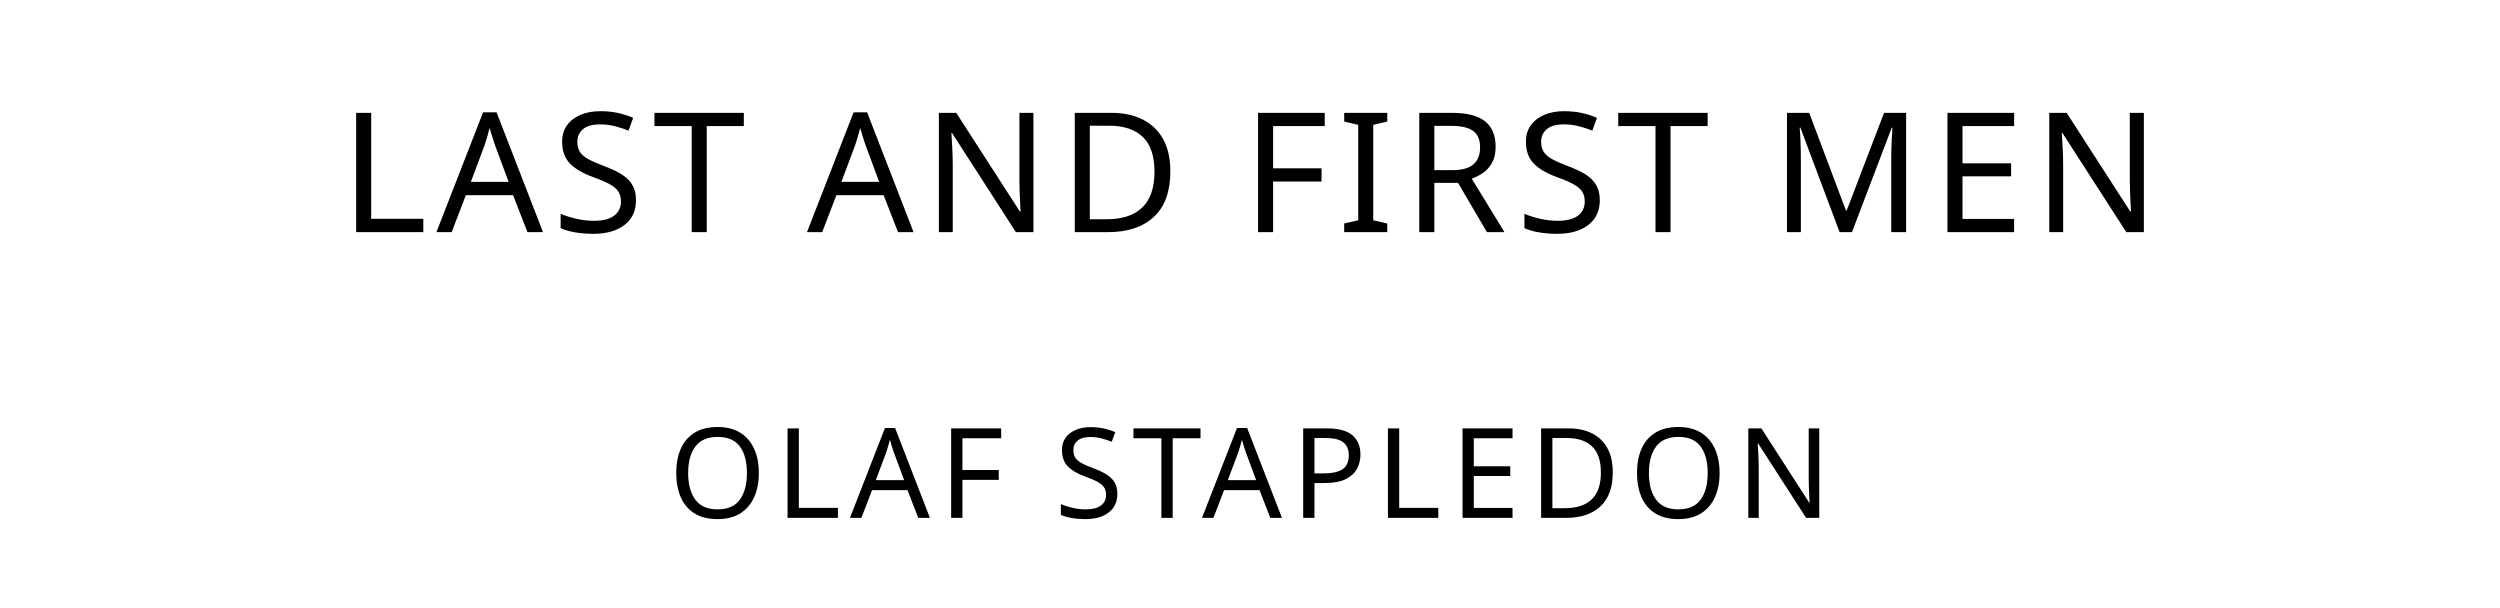
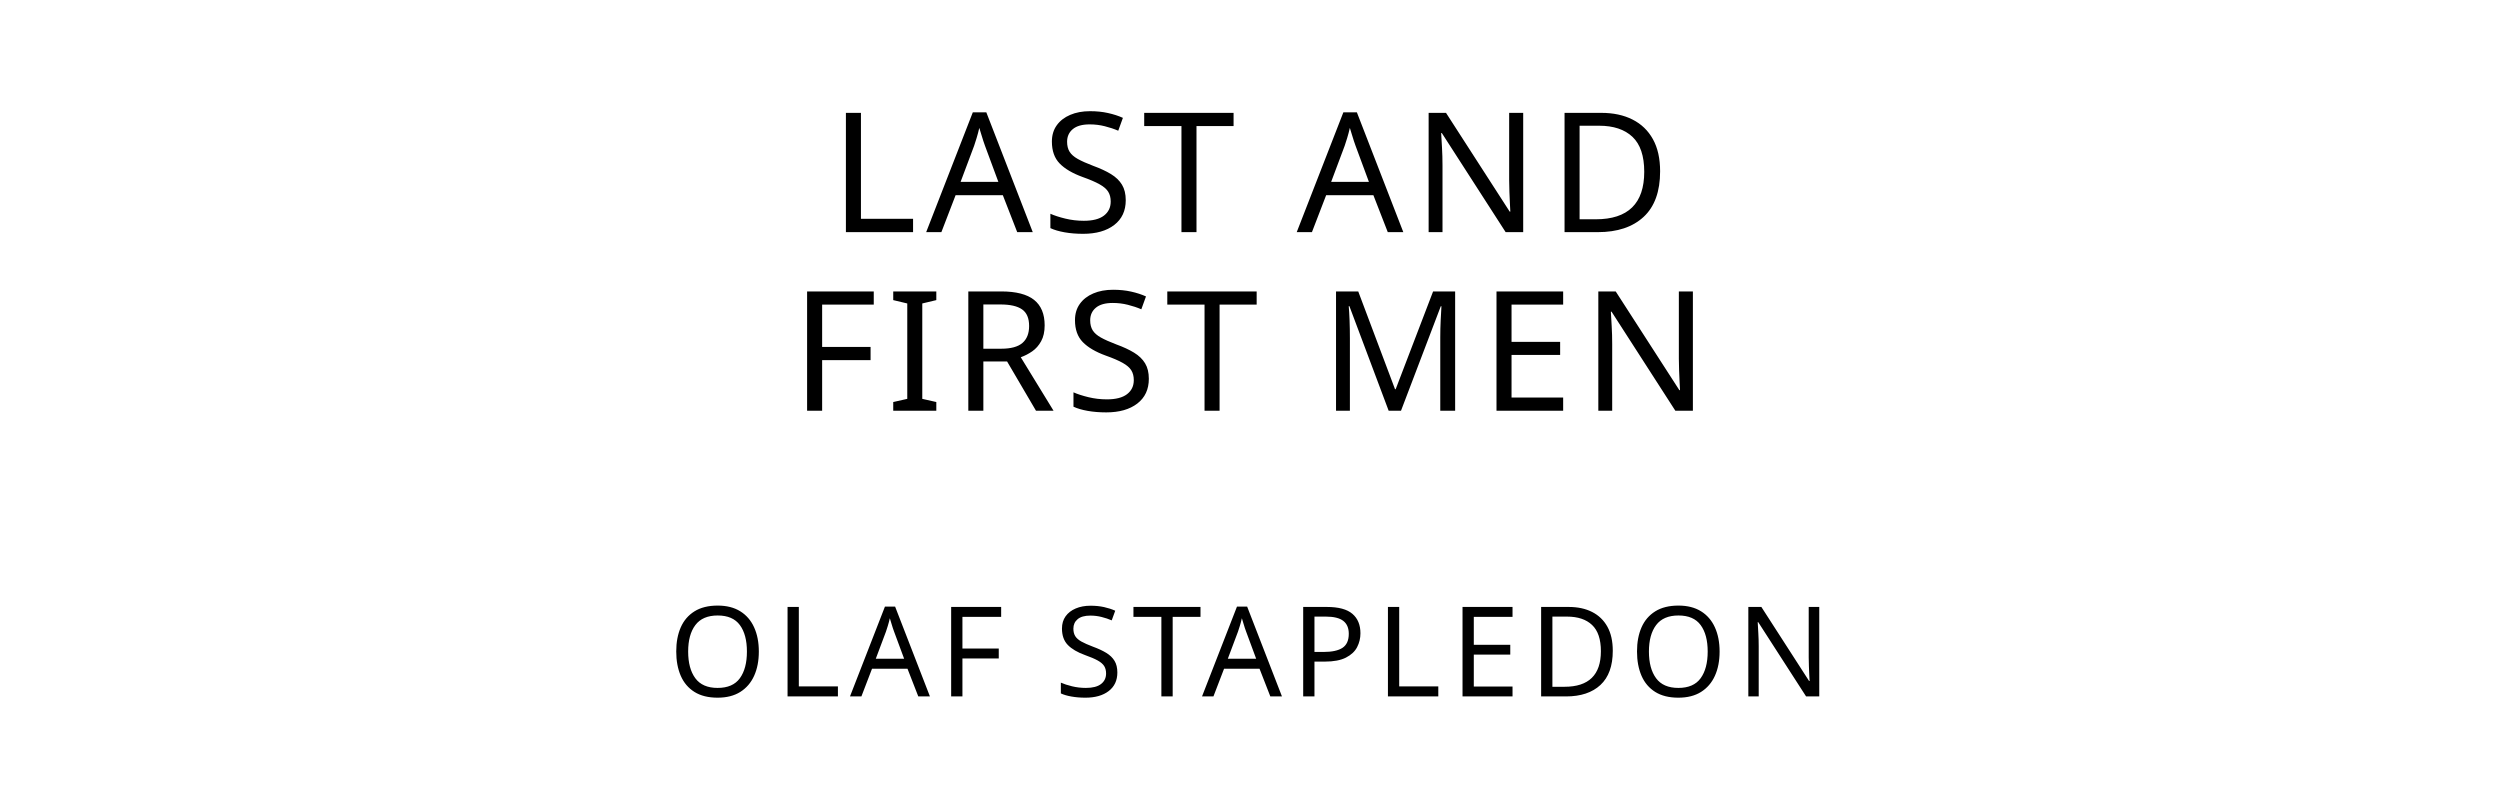
- <svg xmlns="http://www.w3.org/2000/svg" version="1.1" viewBox="0 0 1400 340">
+ <svg xmlns="http://www.w3.org/2000/svg" version="1.1" viewBox="0 0 1400 440">
  <style type="text/css">
		text{
			font-family: "League Spartan";
			letter-spacing: 5px;
			text-anchor: middle;
		}

		.title{
			font-size: 93.567px;
		}

		.author{
			font-size: 70.175px;
		}
	</style>
-   <text class="title" x="700" y="130">LAST AND FIRST MEN</text>
-   <text class="author" x="700" y="290">OLAF STAPLEDON</text>
+   <text class="title" x="700" y="130">LAST AND</text>
+   <text class="title" x="700" y="230">FIRST MEN</text>
+   <text class="author" x="700" y="390">OLAF STAPLEDON</text>
</svg>
